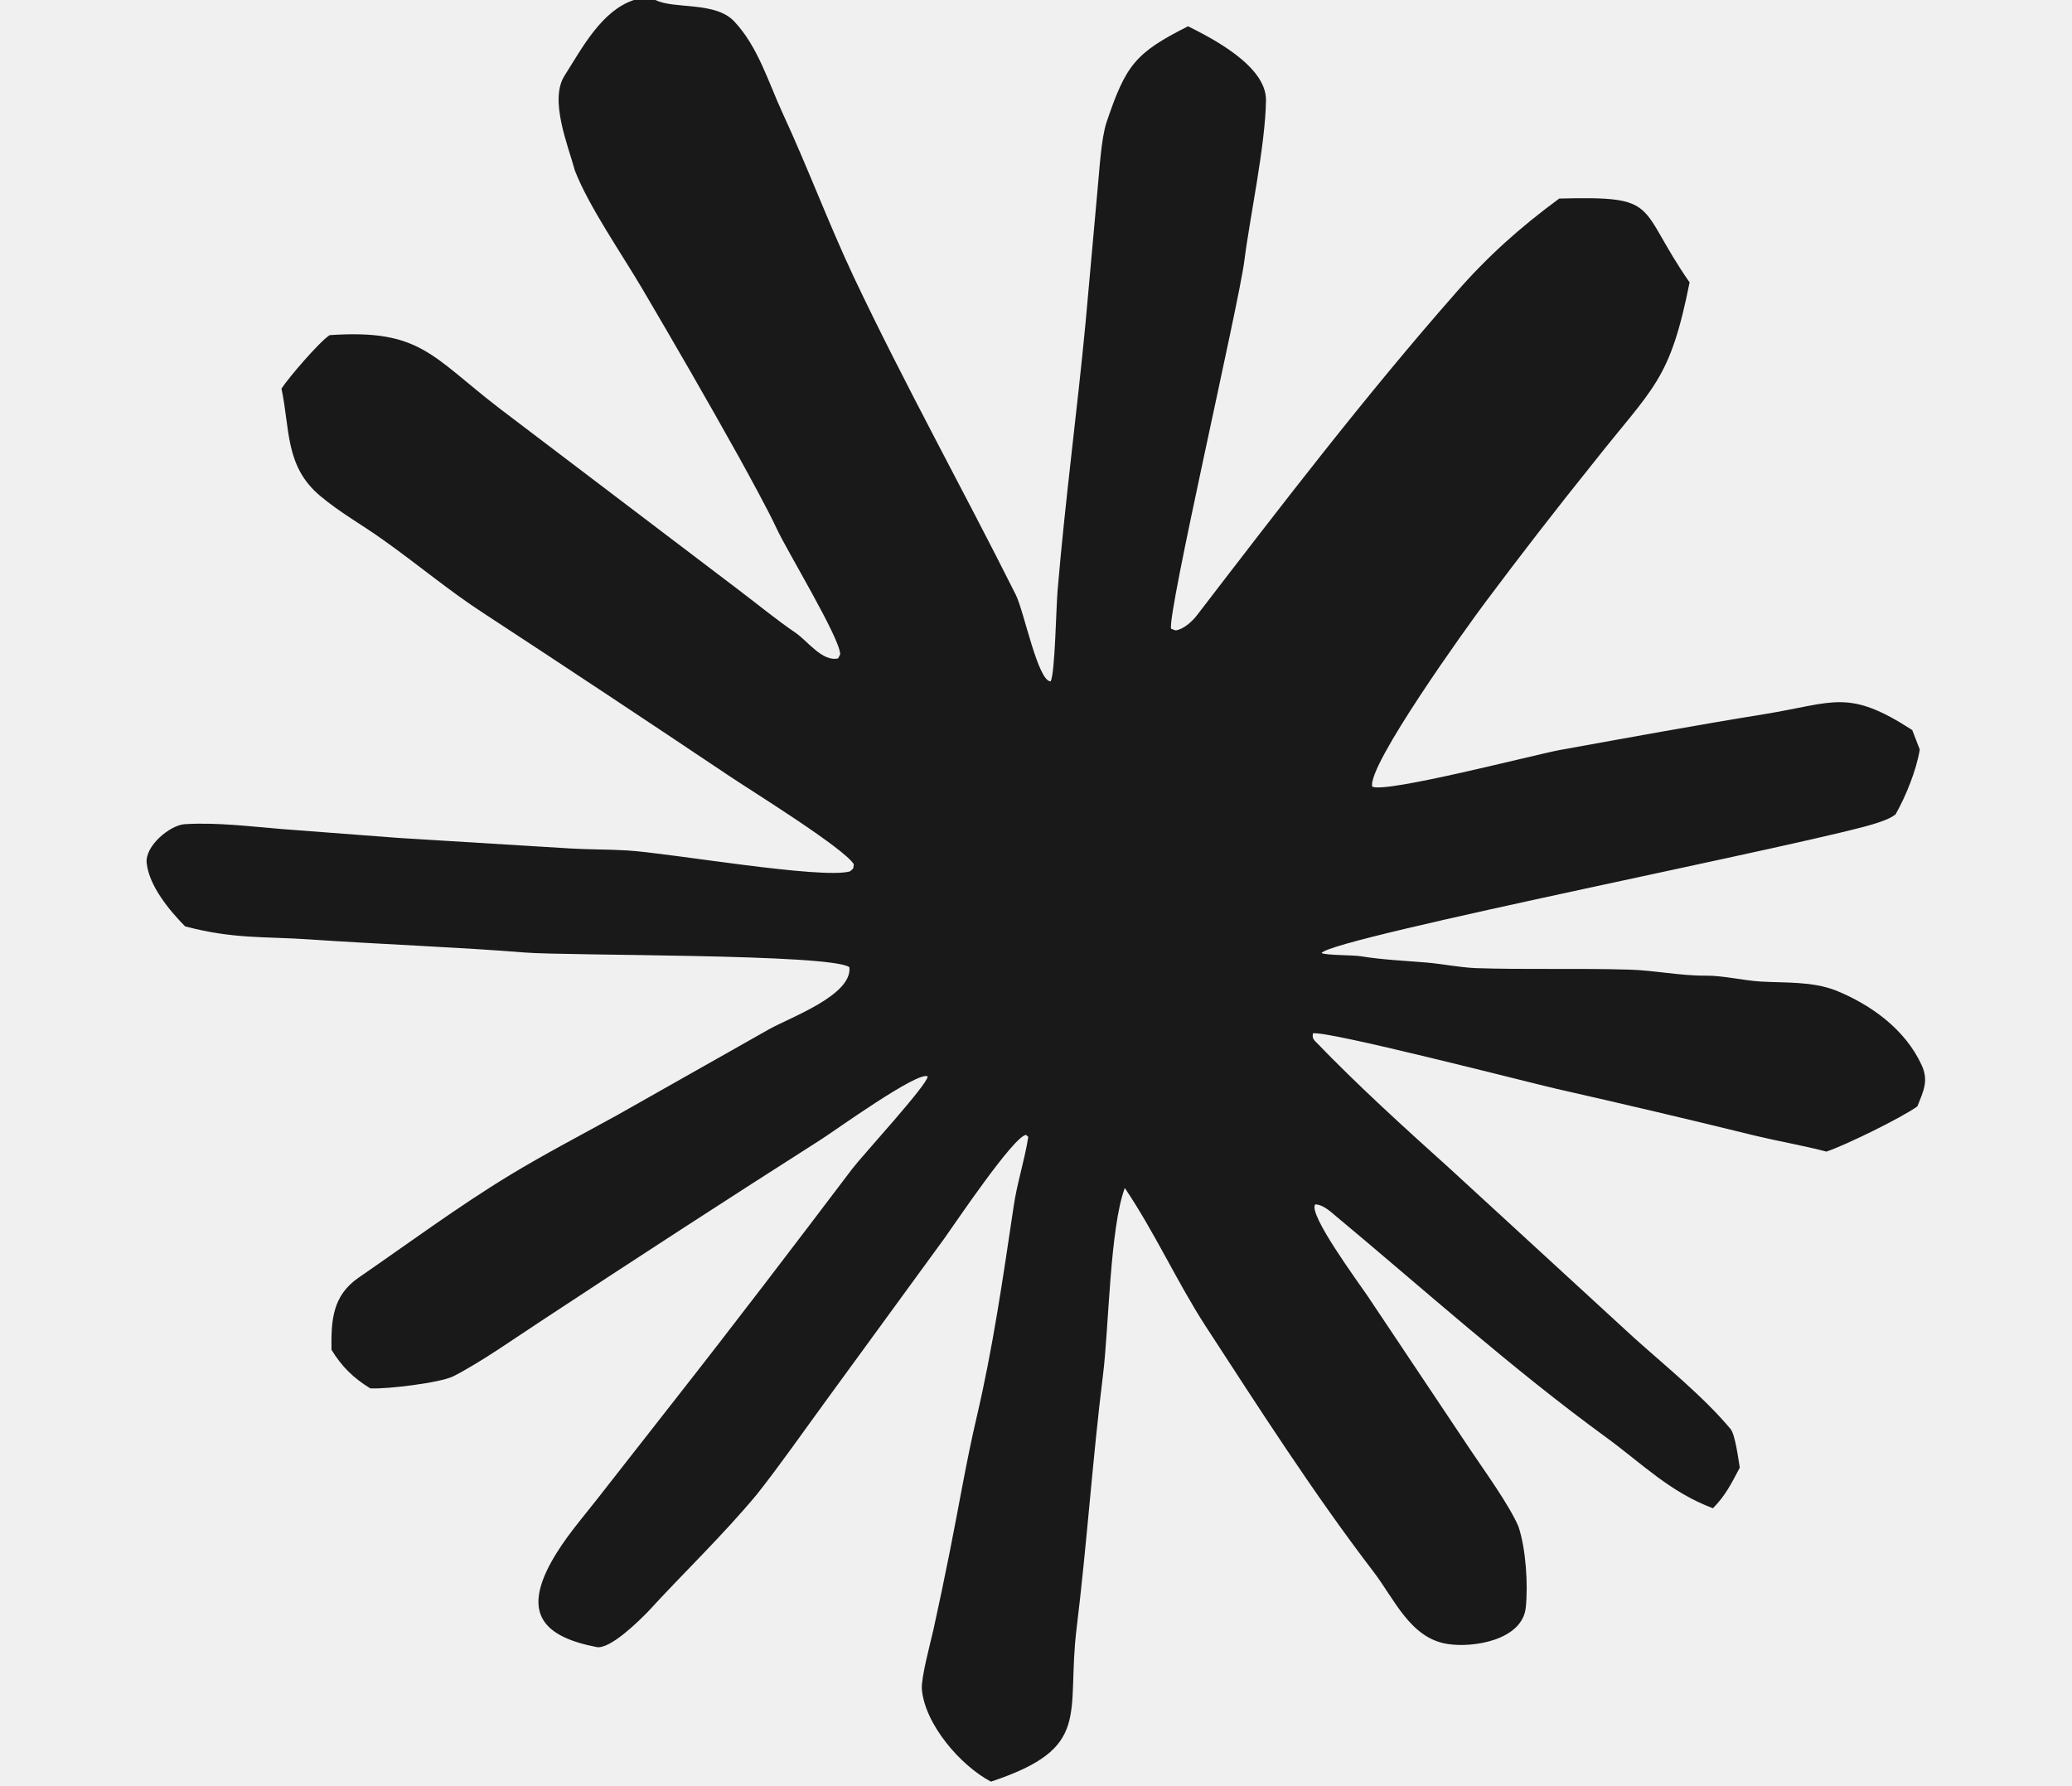
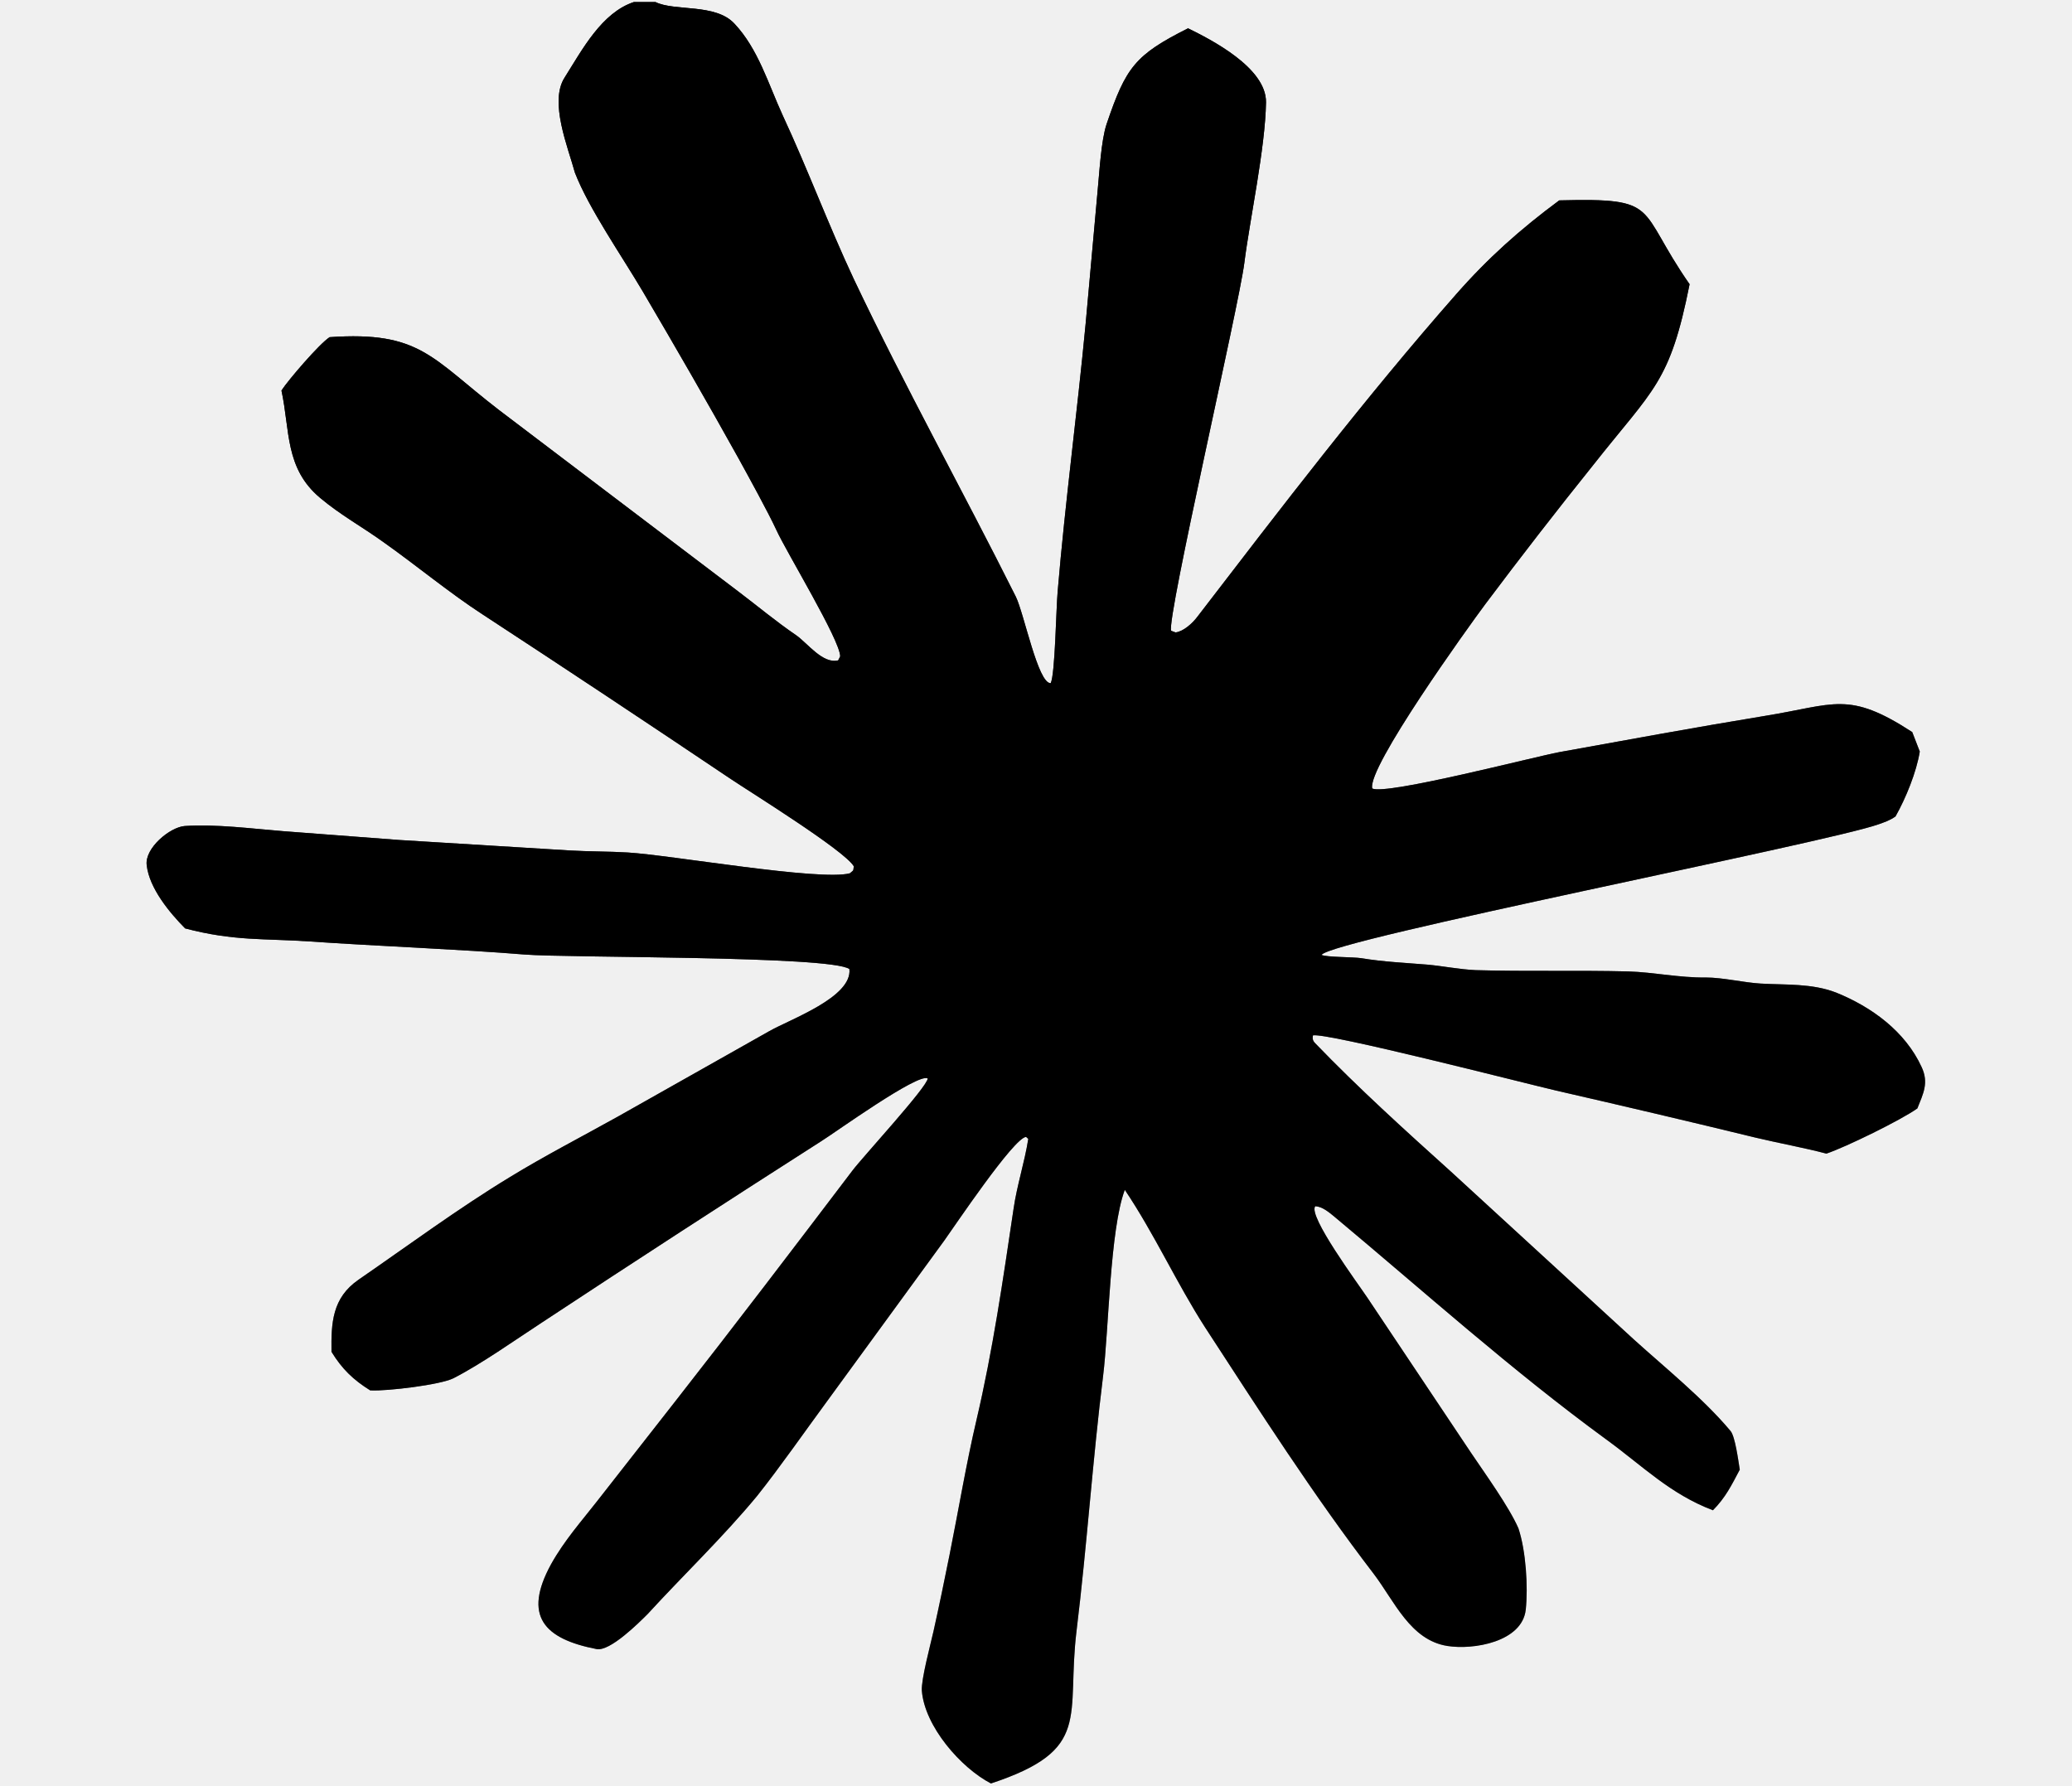
- <svg xmlns="http://www.w3.org/2000/svg" preserveAspectRatio="none" overflow="visible" style="display: block;" width="11.27" height="9.714" viewBox="0 0 11.27 9.714" fill="none">
-   <g id="Symbol.png [Vectorized]" clip-path="url(#clip0_0_340)">
-     <path id="Vector" d="M3.448 0H3.565C3.67 0.052 3.892 0.006 3.995 0.118C4.124 0.256 4.179 0.447 4.257 0.616C4.392 0.907 4.507 1.216 4.643 1.505C4.92 2.09 5.235 2.656 5.525 3.235C5.57 3.325 5.646 3.709 5.715 3.706C5.739 3.657 5.744 3.303 5.753 3.205C5.794 2.719 5.859 2.236 5.905 1.751L5.97 1.029C5.98 0.929 5.989 0.754 6.019 0.664C6.124 0.354 6.174 0.288 6.462 0.143C6.584 0.204 6.889 0.357 6.886 0.546C6.882 0.795 6.798 1.182 6.768 1.42C6.739 1.651 6.345 3.354 6.37 3.42L6.394 3.429C6.437 3.424 6.486 3.379 6.511 3.346C6.968 2.751 7.424 2.155 7.92 1.591C8.094 1.392 8.269 1.236 8.481 1.08C9.04 1.066 8.898 1.116 9.19 1.536C9.083 2.073 8.995 2.101 8.667 2.517C8.467 2.766 8.271 3.019 8.079 3.276C7.985 3.401 7.434 4.167 7.464 4.279C7.54 4.315 8.343 4.106 8.482 4.08C8.853 4.013 9.228 3.944 9.6 3.884C9.979 3.822 10.052 3.745 10.401 3.971L10.442 4.077C10.424 4.189 10.366 4.332 10.31 4.43C10.277 4.454 10.25 4.462 10.217 4.474C9.932 4.574 7.243 5.1 7.188 5.184C7.213 5.197 7.362 5.194 7.405 5.202C7.524 5.221 7.645 5.226 7.764 5.236C7.851 5.244 7.939 5.262 8.027 5.266C8.303 5.275 8.58 5.266 8.856 5.274C8.994 5.277 9.136 5.308 9.278 5.307C9.371 5.306 9.48 5.333 9.576 5.339C9.714 5.347 9.855 5.337 9.987 5.388C10.18 5.467 10.363 5.6 10.452 5.793C10.492 5.879 10.461 5.937 10.429 6.018C10.341 6.081 10.039 6.229 9.934 6.264C9.818 6.233 9.67 6.207 9.549 6.178C9.188 6.089 8.826 6.004 8.464 5.922C8.296 5.883 7.211 5.603 7.141 5.621C7.139 5.639 7.139 5.648 7.153 5.663C7.389 5.908 7.64 6.135 7.892 6.362L8.887 7.276C9.056 7.428 9.266 7.597 9.413 7.773C9.438 7.803 9.455 7.935 9.463 7.983C9.417 8.07 9.386 8.134 9.317 8.204C9.083 8.116 8.935 7.964 8.737 7.819C8.221 7.443 7.748 7.016 7.258 6.608C7.229 6.583 7.192 6.552 7.154 6.551C7.112 6.601 7.387 6.973 7.439 7.05L8.001 7.891C8.075 8.001 8.208 8.185 8.259 8.303C8.3 8.425 8.312 8.62 8.299 8.744C8.28 8.921 8.014 8.965 7.872 8.942C7.671 8.91 7.585 8.699 7.472 8.551C7.143 8.121 6.849 7.661 6.554 7.208C6.399 6.967 6.28 6.702 6.118 6.462C6.037 6.678 6.031 7.223 6 7.474C5.943 7.931 5.912 8.398 5.856 8.856C5.798 9.329 5.946 9.506 5.39 9.691C5.226 9.605 5.029 9.379 5.014 9.186C5.01 9.125 5.062 8.931 5.077 8.865C5.108 8.725 5.137 8.585 5.165 8.445C5.213 8.206 5.256 7.949 5.311 7.714C5.401 7.331 5.455 6.953 5.513 6.565C5.531 6.438 5.573 6.312 5.593 6.184L5.581 6.173C5.514 6.179 5.192 6.659 5.136 6.737L4.497 7.613C4.377 7.777 4.243 7.969 4.118 8.127C3.932 8.351 3.72 8.553 3.523 8.768C3.475 8.817 3.318 8.973 3.245 8.959C2.957 8.903 2.844 8.778 2.997 8.499C3.07 8.367 3.164 8.262 3.245 8.158L3.674 7.61C3.999 7.196 4.318 6.777 4.636 6.357C4.689 6.287 5.046 5.899 5.046 5.855C4.993 5.824 4.54 6.151 4.469 6.196C3.959 6.521 3.452 6.85 2.947 7.183C2.8 7.279 2.617 7.409 2.466 7.486C2.394 7.522 2.106 7.556 2.02 7.552L2.014 7.552C1.922 7.495 1.86 7.435 1.803 7.342C1.801 7.184 1.807 7.049 1.95 6.95C2.22 6.764 2.493 6.562 2.773 6.392C2.959 6.279 3.168 6.17 3.36 6.064L4.184 5.598C4.298 5.534 4.637 5.413 4.62 5.261C4.519 5.187 3.09 5.2 2.853 5.181C2.513 5.153 2.046 5.135 1.685 5.11C1.44 5.093 1.273 5.109 1.007 5.039C0.923 4.954 0.812 4.821 0.798 4.696C0.786 4.603 0.924 4.488 1.005 4.483C1.178 4.472 1.365 4.496 1.539 4.51L2.171 4.558L3.1 4.615C3.198 4.621 3.317 4.62 3.414 4.626C3.649 4.641 4.462 4.783 4.623 4.74C4.645 4.72 4.64 4.73 4.644 4.701C4.591 4.613 4.078 4.296 3.967 4.221C3.522 3.923 3.076 3.627 2.628 3.334C2.447 3.217 2.263 3.063 2.086 2.938C1.971 2.855 1.85 2.789 1.741 2.697C1.549 2.536 1.578 2.332 1.531 2.114C1.568 2.056 1.738 1.858 1.793 1.823C2.286 1.789 2.346 1.936 2.715 2.22L4.014 3.206C4.12 3.286 4.22 3.369 4.33 3.444C4.392 3.487 4.475 3.602 4.559 3.581L4.57 3.559C4.569 3.47 4.277 2.991 4.223 2.872C4.178 2.775 4.074 2.586 4.018 2.484C3.848 2.179 3.673 1.876 3.496 1.575C3.382 1.381 3.202 1.122 3.127 0.928C3.09 0.791 2.986 0.543 3.071 0.411C3.168 0.258 3.273 0.058 3.448 0Z" fill="#191919" />
+ <svg xmlns="http://www.w3.org/2000/svg" xmlns:xlink="http://www.w3.org/1999/xlink" preserveAspectRatio="none" overflow="visible" style="display: block;" width="11.27" height="9.714" viewBox="0 0 11.27 9.714" fill="none">
+   <g id="Symbol.png [Vectorized]" clip-path="url(#clip0_0_26)">
+     <g id="Vector">
+       <use xlink:href="#stroke0_0_26" fill="url(#paint0_linear_0_26)" />
+       <use xlink:href="#stroke0_0_26" fill="black" />
+     </g>
  </g>
  <defs>
-     <clipPath id="clip0_0_340">
+     <linearGradient id="paint0_linear_0_26" x1="4.763" y1="1.243" x2="8.243" y2="14.182" gradientUnits="userSpaceOnUse">
+       <stop stop-color="#141414" />
+       <stop offset="1" stop-color="#141414" stop-opacity="0" />
+     </linearGradient>
+     <clipPath id="clip0_0_26">
      <rect width="11.27" height="9.714" fill="white" />
    </clipPath>
+     <path id="stroke0_0_26" d="M3.448 0.011H3.565C3.67 0.063 3.892 0.017 3.995 0.129C4.124 0.266 4.179 0.457 4.257 0.627C4.392 0.917 4.507 1.226 4.643 1.516C4.92 2.1 5.235 2.666 5.525 3.245C5.57 3.336 5.646 3.72 5.715 3.716C5.739 3.667 5.744 3.314 5.753 3.215C5.794 2.729 5.859 2.247 5.905 1.761L5.97 1.04C5.98 0.939 5.989 0.765 6.019 0.675C6.124 0.365 6.174 0.299 6.462 0.154C6.584 0.214 6.889 0.368 6.886 0.557C6.882 0.806 6.798 1.193 6.768 1.431C6.739 1.662 6.345 3.364 6.37 3.431L6.394 3.44C6.437 3.435 6.486 3.39 6.511 3.357C6.968 2.762 7.424 2.165 7.92 1.601C8.094 1.403 8.269 1.247 8.481 1.09C9.04 1.076 8.898 1.127 9.19 1.546C9.083 2.084 8.995 2.112 8.667 2.528C8.467 2.777 8.271 3.03 8.079 3.286C7.985 3.412 7.434 4.178 7.464 4.289C7.54 4.326 8.343 4.117 8.482 4.091C8.853 4.024 9.228 3.955 9.6 3.894C9.979 3.833 10.052 3.755 10.401 3.982L10.442 4.088C10.424 4.2 10.366 4.342 10.31 4.441C10.277 4.464 10.25 4.472 10.217 4.484C9.932 4.585 7.243 5.111 7.188 5.194C7.213 5.207 7.362 5.205 7.405 5.212C7.524 5.232 7.645 5.237 7.764 5.247C7.851 5.255 7.939 5.273 8.027 5.277C8.303 5.285 8.58 5.277 8.856 5.284C8.994 5.288 9.136 5.319 9.278 5.317C9.371 5.317 9.48 5.344 9.576 5.35C9.714 5.358 9.855 5.348 9.987 5.399C10.18 5.477 10.363 5.61 10.452 5.804C10.492 5.89 10.461 5.948 10.429 6.029C10.341 6.092 10.039 6.24 9.934 6.275C9.818 6.244 9.67 6.217 9.549 6.188C9.188 6.1 8.826 6.015 8.464 5.932C8.296 5.893 7.211 5.614 7.141 5.632C7.139 5.65 7.139 5.659 7.153 5.674C7.389 5.919 7.64 6.146 7.892 6.373L8.887 7.286C9.056 7.439 9.266 7.608 9.413 7.784C9.438 7.814 9.455 7.945 9.463 7.994C9.417 8.081 9.386 8.145 9.317 8.215C9.083 8.126 8.935 7.974 8.737 7.83C8.221 7.453 7.748 7.027 7.258 6.618C7.229 6.594 7.192 6.563 7.154 6.561C7.112 6.612 7.387 6.983 7.439 7.061L8.001 7.902C8.075 8.012 8.208 8.196 8.259 8.313C8.3 8.436 8.312 8.631 8.299 8.755C8.28 8.931 8.014 8.976 7.872 8.953C7.671 8.921 7.585 8.71 7.472 8.561C7.143 8.132 6.849 7.672 6.554 7.219C6.399 6.978 6.28 6.713 6.118 6.472C6.037 6.688 6.031 7.234 6 7.484C5.943 7.941 5.912 8.409 5.856 8.867C5.798 9.34 5.946 9.517 5.39 9.701C5.226 9.616 5.029 9.39 5.014 9.196C5.01 9.135 5.062 8.942 5.077 8.875C5.108 8.736 5.137 8.596 5.165 8.456C5.213 8.217 5.256 7.959 5.311 7.725C5.401 7.341 5.455 6.964 5.513 6.575C5.531 6.449 5.573 6.322 5.593 6.195L5.581 6.184C5.514 6.189 5.192 6.67 5.136 6.748L4.497 7.624C4.377 7.787 4.243 7.98 4.118 8.137C3.932 8.362 3.72 8.564 3.523 8.779C3.475 8.827 3.318 8.984 3.245 8.97C2.957 8.914 2.844 8.789 2.997 8.509C3.07 8.378 3.164 8.273 3.245 8.169L3.674 7.621C3.999 7.206 4.318 6.787 4.636 6.368C4.689 6.297 5.046 5.91 5.046 5.866C4.993 5.835 4.54 6.162 4.469 6.206C3.959 6.532 3.452 6.861 2.947 7.194C2.8 7.29 2.617 7.42 2.466 7.497C2.394 7.533 2.106 7.567 2.02 7.563L2.014 7.563C1.922 7.506 1.86 7.446 1.803 7.353C1.801 7.195 1.807 7.06 1.95 6.961C2.22 6.775 2.493 6.573 2.773 6.403C2.959 6.289 3.168 6.181 3.36 6.074L4.184 5.609C4.298 5.544 4.637 5.424 4.62 5.271C4.519 5.198 3.09 5.211 2.853 5.192C2.513 5.164 2.046 5.146 1.685 5.121C1.44 5.104 1.273 5.12 1.007 5.05C0.923 4.965 0.812 4.832 0.798 4.706C0.786 4.614 0.924 4.499 1.005 4.493C1.178 4.482 1.365 4.507 1.539 4.521L2.171 4.569L3.1 4.626C3.198 4.632 3.317 4.631 3.414 4.637C3.649 4.651 4.462 4.794 4.623 4.75C4.645 4.73 4.64 4.741 4.644 4.712C4.591 4.624 4.078 4.307 3.967 4.232C3.522 3.933 3.076 3.637 2.628 3.344C2.447 3.227 2.263 3.074 2.086 2.949C1.971 2.866 1.85 2.8 1.741 2.708C1.549 2.547 1.578 2.342 1.531 2.124C1.568 2.067 1.738 1.869 1.793 1.834C2.286 1.8 2.346 1.947 2.715 2.231L4.014 3.216C4.12 3.296 4.22 3.38 4.33 3.455C4.392 3.498 4.475 3.613 4.559 3.592L4.57 3.57C4.569 3.481 4.277 3.002 4.223 2.883C4.178 2.786 4.074 2.597 4.018 2.495C3.848 2.189 3.673 1.886 3.496 1.585C3.382 1.392 3.202 1.133 3.127 0.939C3.09 0.802 2.986 0.554 3.071 0.422C3.168 0.268 3.273 0.069 3.448 0.011Z" />
  </defs>
</svg>
